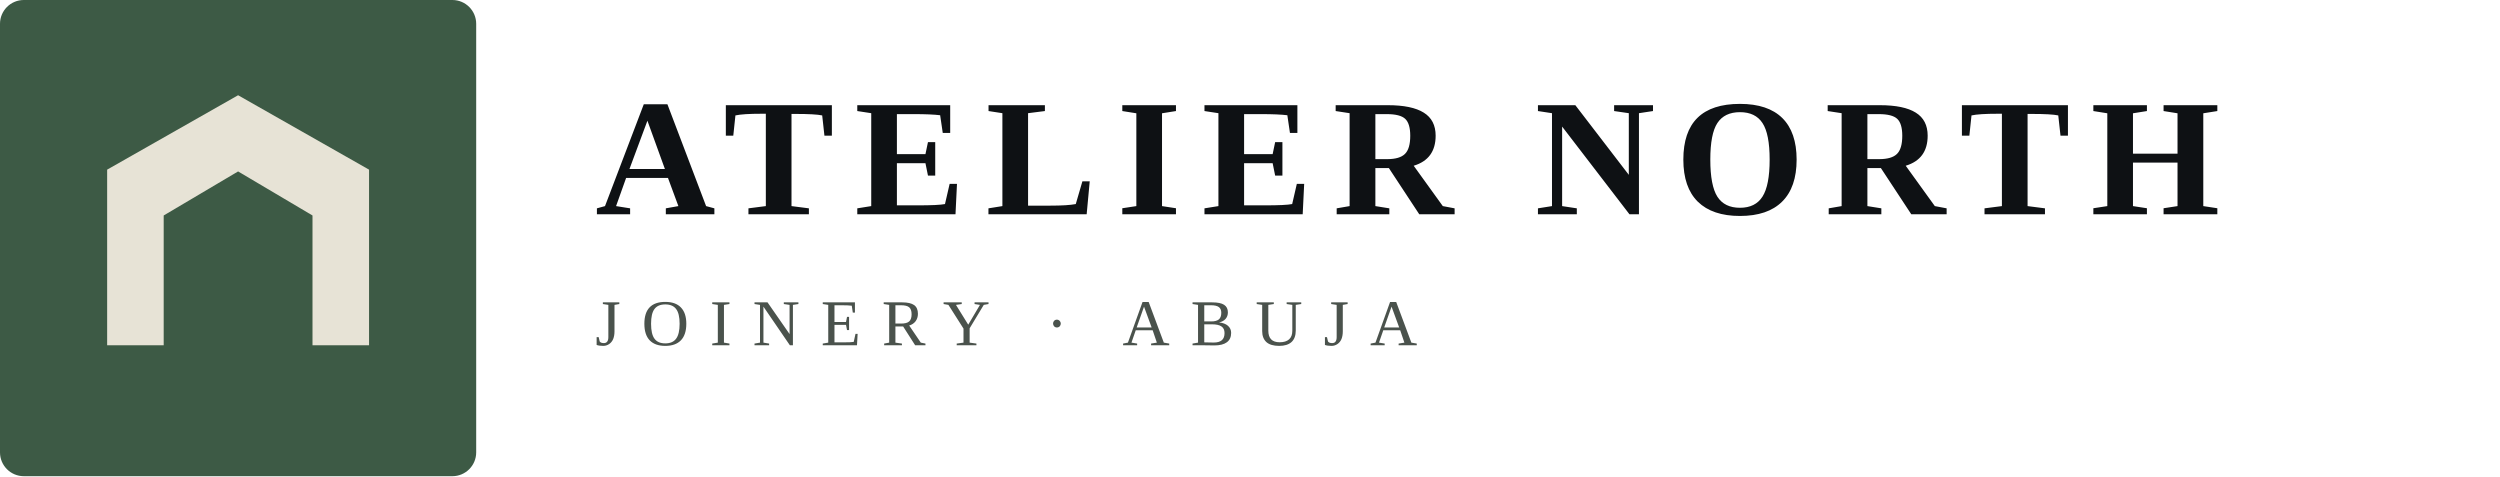
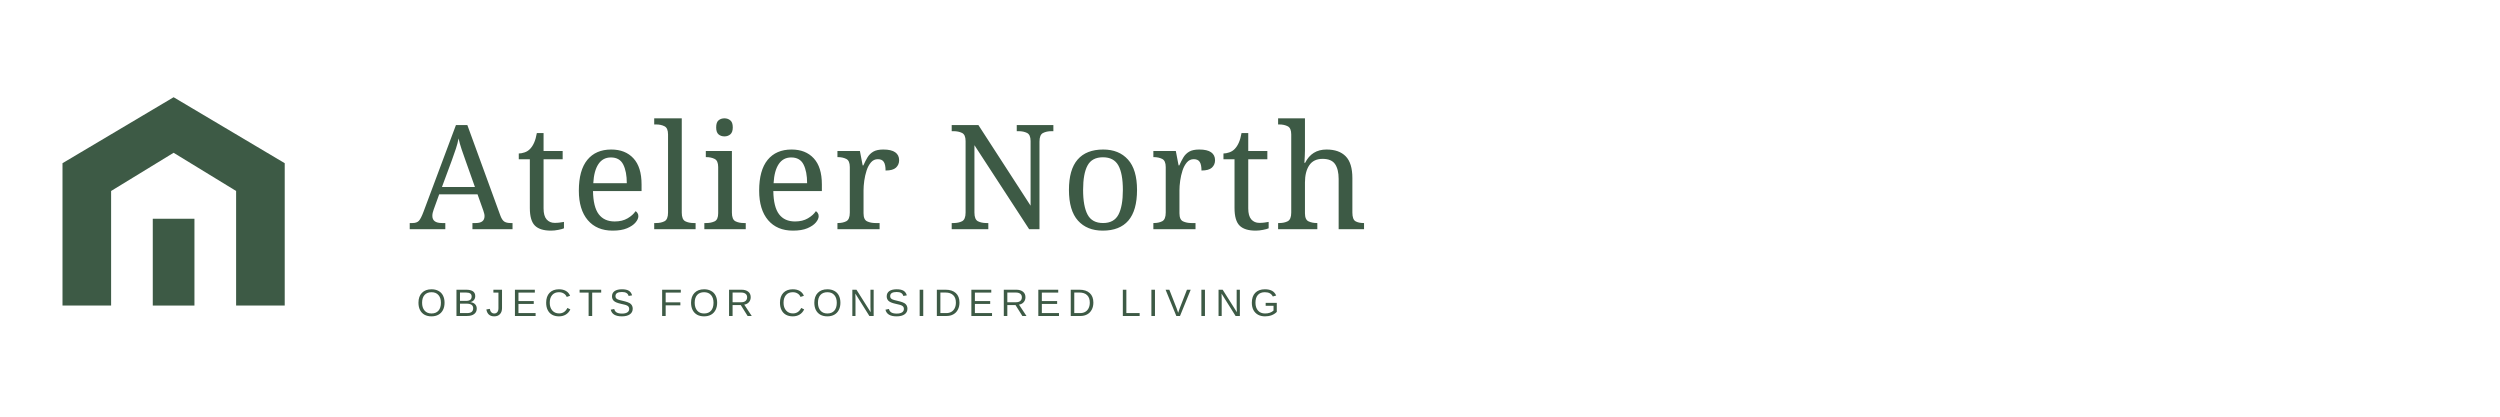
- <svg xmlns="http://www.w3.org/2000/svg" viewBox="0 0 420 80" fill="none" role="img" aria-label="Atelier North">
-   <rect width="80" height="80" rx="4" fill="#3D5A45" />
-   <path d="M18 58V28.5L40 16l22 12.5V58H52.5V36.2L40 28.8 27.5 36.2V58H18Z" fill="#E7E3D6" />
-   <text x="100" y="36" fill="#0E1114" font-family="Georgia, 'Times New Roman', serif" font-size="28" font-weight="600" letter-spacing="0.12em">ATELIER NORTH</text>
-   <text x="100" y="58" fill="#4A524C" font-family="Georgia, 'Times New Roman', serif" font-size="11" letter-spacing="0.32em">JOINERY · ABUJA</text>
+ <svg xmlns="http://www.w3.org/2000/svg" width="720" height="120" viewBox="0 0 720 120" role="img">
+   <g transform="translate(10 20) scale(1)" fill="#3d5a45">
+     <path d="M8 68V27L40 8l32 19v41H58V35L40 24 22 35v33Z" />
+     <path d="M34 43h12v25H34Z" />
+   </g>
+   <text x="118" y="66" fill="#3d5a45" font-family="Georgia,serif" font-size="42" letter-spacing="1">Atelier North</text>
+   <text x="120" y="91" fill="#3d5a45" font-family="Arial,sans-serif" font-size="11" letter-spacing="2">OBJECTS FOR CONSIDERED LIVING</text>
</svg>
